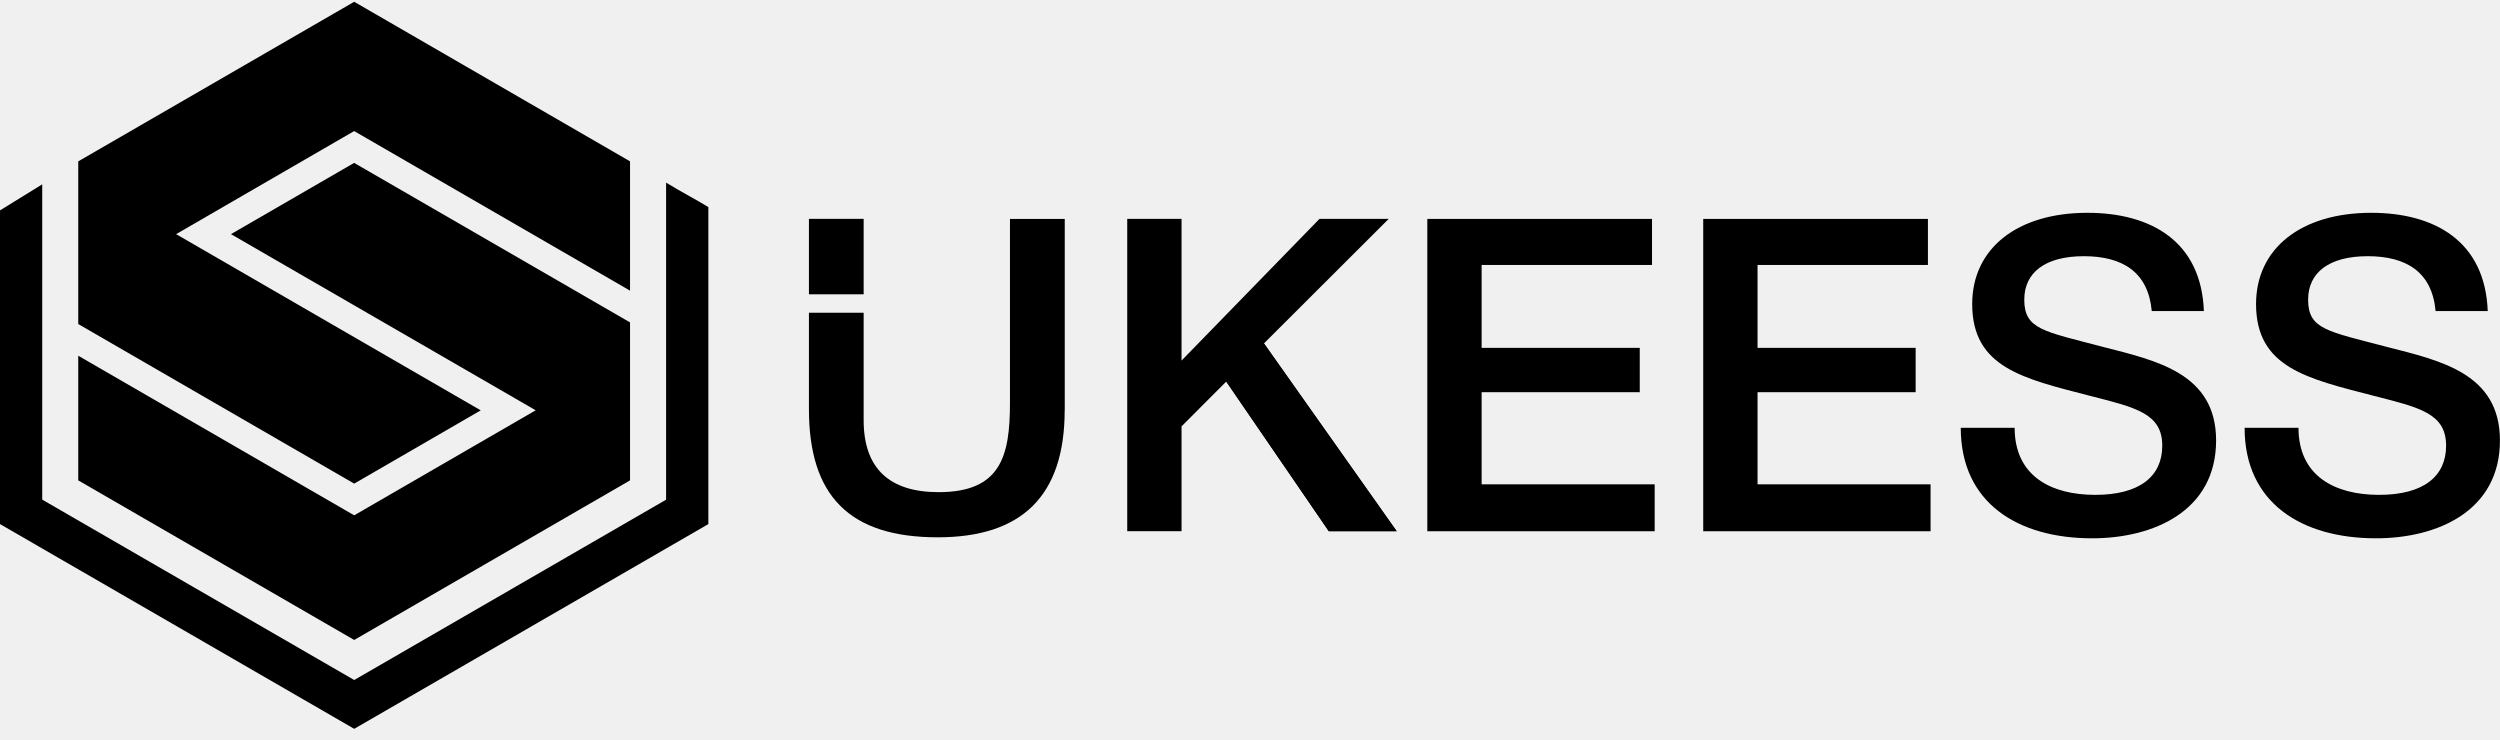
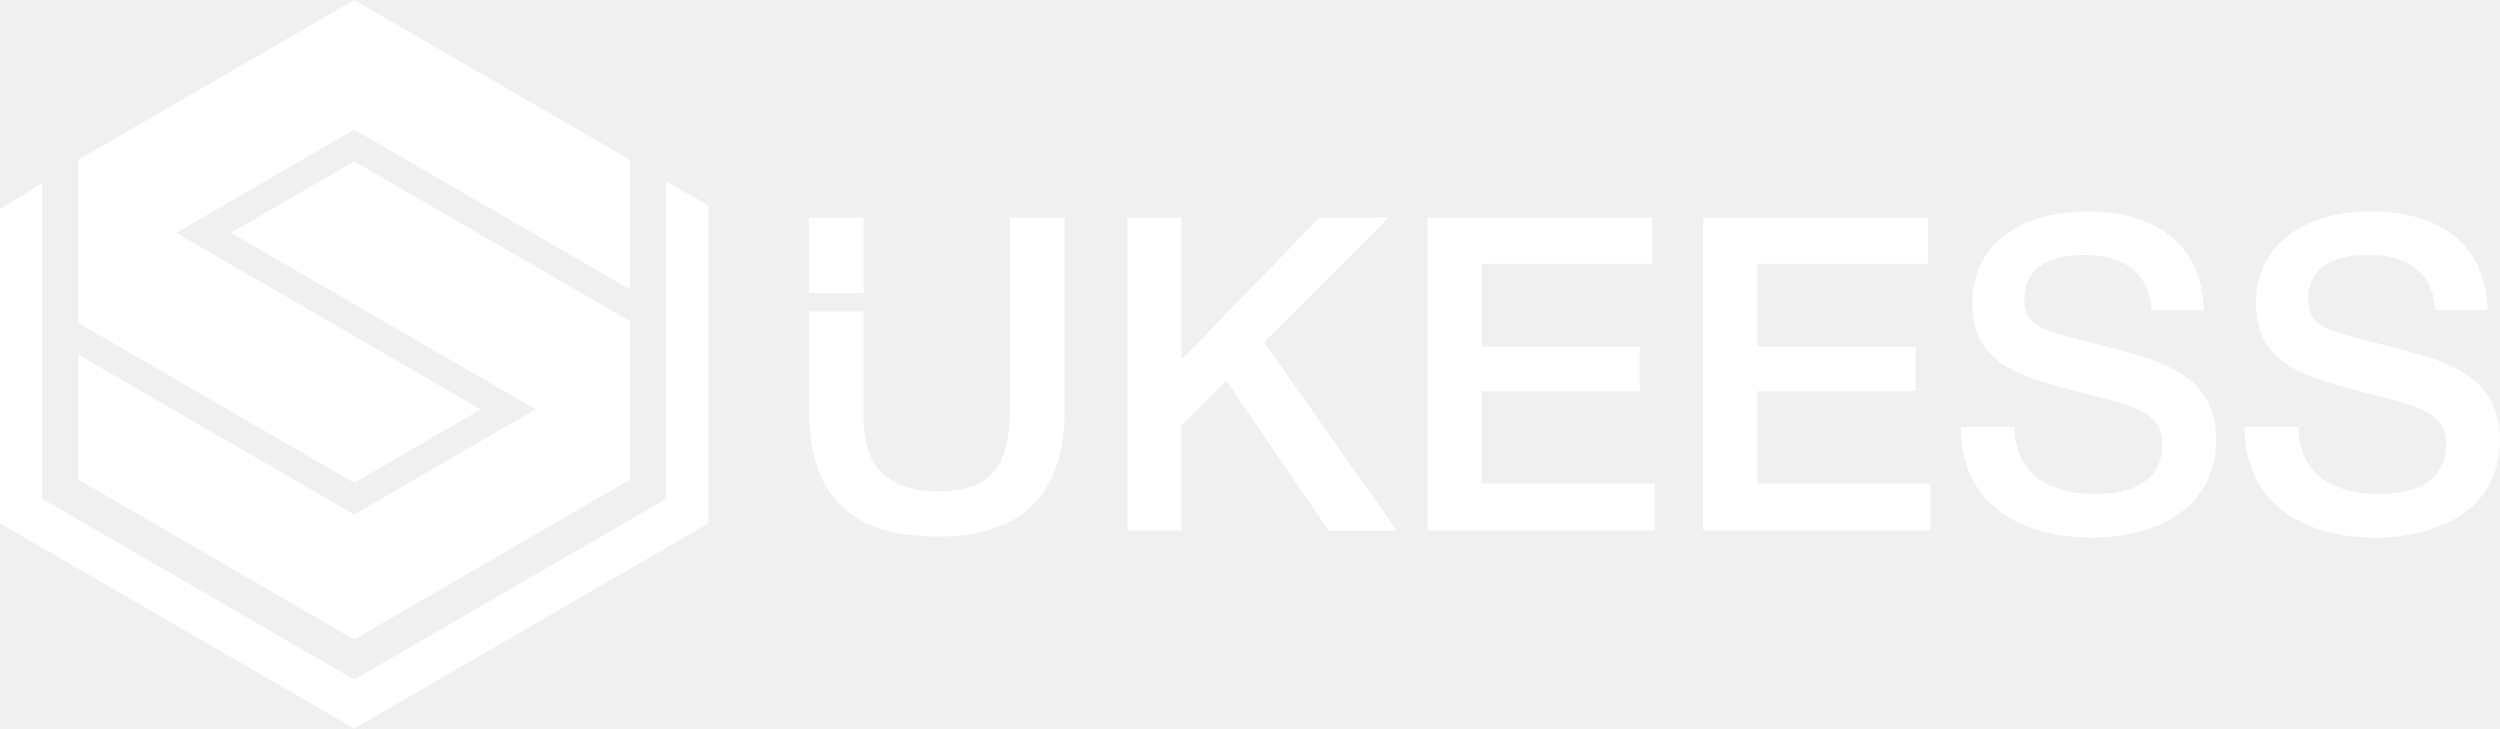
- <svg xmlns="http://www.w3.org/2000/svg" width="196" height="58" viewBox="0 0 196 58" fill="none">
-   <path d="M83.471 32.154C83.471 38.894 80.106 42.125 73.514 42.125C66.578 42.125 63.42 38.857 63.42 32.085V24.516H67.71V32.947C67.71 36.732 69.735 38.585 73.584 38.585C78.458 38.585 79.181 35.764 79.181 31.605V17.163H83.476V32.159L83.471 32.154Z" fill="black" />
-   <path d="M99.091 26.926L109.494 41.645H104.173L96.136 29.918L92.633 33.426V41.645H88.375V17.158H92.633V28.268L103.45 17.158H108.877L99.091 26.926Z" fill="black" />
-   <path d="M129.518 20.773H116.16V27.272H128.556V30.748H116.16V37.972H129.726V41.65H111.902V17.163H129.518V20.773Z" fill="black" />
-   <path d="M151.149 20.773H137.791V27.272H150.187V30.748H137.791V37.972H151.356V41.65H133.533V17.163H151.149V20.773Z" fill="black" />
-   <path d="M168.697 24.382C168.42 21.321 166.395 20.086 163.375 20.086C160.356 20.086 158.703 21.358 158.703 23.492C158.703 25.829 160.213 25.968 164.917 27.208C169.074 28.273 173.742 29.273 173.742 34.533C173.742 40.069 168.83 42.203 164.024 42.203C158.22 42.203 153.723 39.451 153.723 33.537H157.948C157.948 37.322 160.798 38.797 164.268 38.797C167.739 38.797 169.521 37.354 169.521 34.943C169.521 32.398 167.426 31.951 163.822 31.025C158.639 29.683 154.62 28.826 154.62 23.838C154.62 19.473 158.155 16.684 163.652 16.684C168.632 16.684 172.582 18.919 172.784 24.387H168.697V24.382Z" fill="black" />
-   <path d="M190.95 24.382C190.674 21.321 188.649 20.086 185.629 20.086C182.61 20.086 180.957 21.358 180.957 23.492C180.957 25.829 182.467 25.968 187.171 27.208C191.328 28.273 195.995 29.273 195.995 34.533C195.995 40.069 191.084 42.203 186.278 42.203C180.474 42.203 175.977 39.451 175.977 33.537H180.202C180.202 37.322 183.052 38.797 186.522 38.797C189.993 38.797 191.774 37.354 191.774 34.943C191.774 32.398 189.68 31.951 186.076 31.025C180.893 29.683 176.874 28.826 176.874 23.838C176.874 19.473 180.409 16.684 185.905 16.684C190.886 16.684 194.835 18.919 195.038 24.387H190.95V24.382Z" fill="black" />
-   <path d="M67.71 17.158H63.42V23.073H67.71V17.158Z" fill="black" />
-   <path d="M96.144 29.918C96.393 29.696 99.1 26.926 99.1 26.926L109.503 41.645H104.182L96.144 29.918Z" fill="black" />
-   <path d="M52.222 14.319V39.175L27.77 53.313L3.31 39.171V14.453C2.15 15.163 0.939 15.914 0 16.495V41.088L27.77 57.14L55.536 41.088V16.237C54.602 15.656 53.387 15.039 52.227 14.319H52.222Z" fill="black" />
-   <path d="M49.395 12.65V22.787L27.765 10.276L13.808 18.357L37.689 32.172L27.769 37.916L6.135 25.405V12.65L27.769 0.139L49.395 12.65Z" fill="black" />
-   <path d="M27.765 12.77L49.395 25.276V37.662L27.769 50.173L6.135 37.662V27.89L27.769 40.401L41.998 32.167L18.107 18.357L27.765 12.77Z" fill="black" />
+ <svg xmlns="http://www.w3.org/2000/svg" width="151" height="44" viewBox="0 0 151 44" fill="none">
+   <g clip-path="url(#clip0_966_582)">
+     <path d="M64.307 24.714C64.307 29.916 61.715 32.41 56.636 32.41C51.292 32.41 48.859 29.888 48.859 24.66V18.817H52.164V25.326C52.164 28.247 53.725 29.678 56.69 29.678C60.445 29.678 61.002 27.5 61.002 24.29V13.142H64.311V24.717L64.307 24.714Z" fill="white" />
+     <path d="M76.342 20.678L84.356 32.04H80.257L74.065 22.987L71.366 25.695V32.04H68.086V13.138H71.366V21.713L79.7 13.138H83.881L76.342 20.678Z" fill="white" />
+     <path d="M99.782 15.928H89.491V20.945H99.041V23.628H89.491V29.204H99.942V32.044H86.211V13.142H99.782V15.928Z" fill="white" />
+     <path d="M116.447 15.928H106.155V20.945H115.705V23.628H106.155V29.204H116.606V32.044H102.875V13.142H116.447V15.928Z" fill="white" />
+     <path d="M129.966 18.714C129.753 16.351 128.193 15.398 125.866 15.398C123.54 15.398 122.267 16.38 122.267 18.027C122.267 19.831 123.43 19.938 127.054 20.895C130.256 21.717 133.852 22.49 133.852 26.55C133.852 30.823 130.069 32.471 126.366 32.471C121.894 32.471 118.43 30.347 118.43 25.781H121.685C121.685 28.703 123.88 29.841 126.554 29.841C129.228 29.841 130.6 28.727 130.6 26.866C130.6 24.902 128.987 24.557 126.21 23.842C122.217 22.806 119.121 22.144 119.121 18.294C119.121 14.924 121.845 12.771 126.079 12.771C129.916 12.771 132.959 14.497 133.115 18.718H129.966V18.714Z" fill="white" />
+     <path d="M147.11 18.714C146.897 16.351 145.337 15.398 143.011 15.398C140.684 15.398 139.411 16.38 139.411 18.027C139.411 19.831 140.574 19.938 144.199 20.895C147.401 21.717 150.997 22.49 150.997 26.55C150.997 30.823 147.213 32.471 143.511 32.471C139.039 32.471 135.574 30.347 135.574 25.781H138.83C138.83 28.703 141.025 29.841 143.699 29.841C146.373 29.841 147.745 28.727 147.745 26.866C147.745 24.902 146.131 24.557 143.355 23.842C139.362 22.806 136.266 22.144 136.266 18.294C136.266 14.924 138.989 12.771 143.224 12.771C147.061 12.771 150.103 14.497 150.259 18.718H147.11V18.714Z" fill="white" />
+     <path d="M52.164 13.138H48.859V17.703H52.164V13.138Z" fill="white" />
+     <path d="M74.07 22.987C74.262 22.816 76.347 20.678 76.347 20.678L84.362 32.04H80.262L74.07 22.987Z" fill="white" />
+     <path d="M40.232 10.946V30.133L21.395 41.047L2.55 30.13V11.05C1.656 11.598 0.723 12.178 0 12.626V31.61L21.395 44.001L42.786 31.61V12.427C42.066 11.978 41.13 11.501 40.236 10.946H40.232Z" fill="white" />
+     <path d="M38.054 9.658V17.483L21.39 7.825L10.638 14.063L29.036 24.727L21.394 29.161L4.727 19.504V9.658L21.394 0L38.054 9.658Z" fill="white" />
+     <path d="M21.39 9.75L38.054 19.404V28.965L21.394 38.623L4.727 28.965V21.422L21.394 31.079L32.355 24.724L13.95 14.063L21.39 9.75Z" fill="white" />
+   </g>
+   <defs>
+     <clipPath id="clip0_966_582">
+       <rect width="151" height="44" fill="white" />
+     </clipPath>
+   </defs>
</svg>
